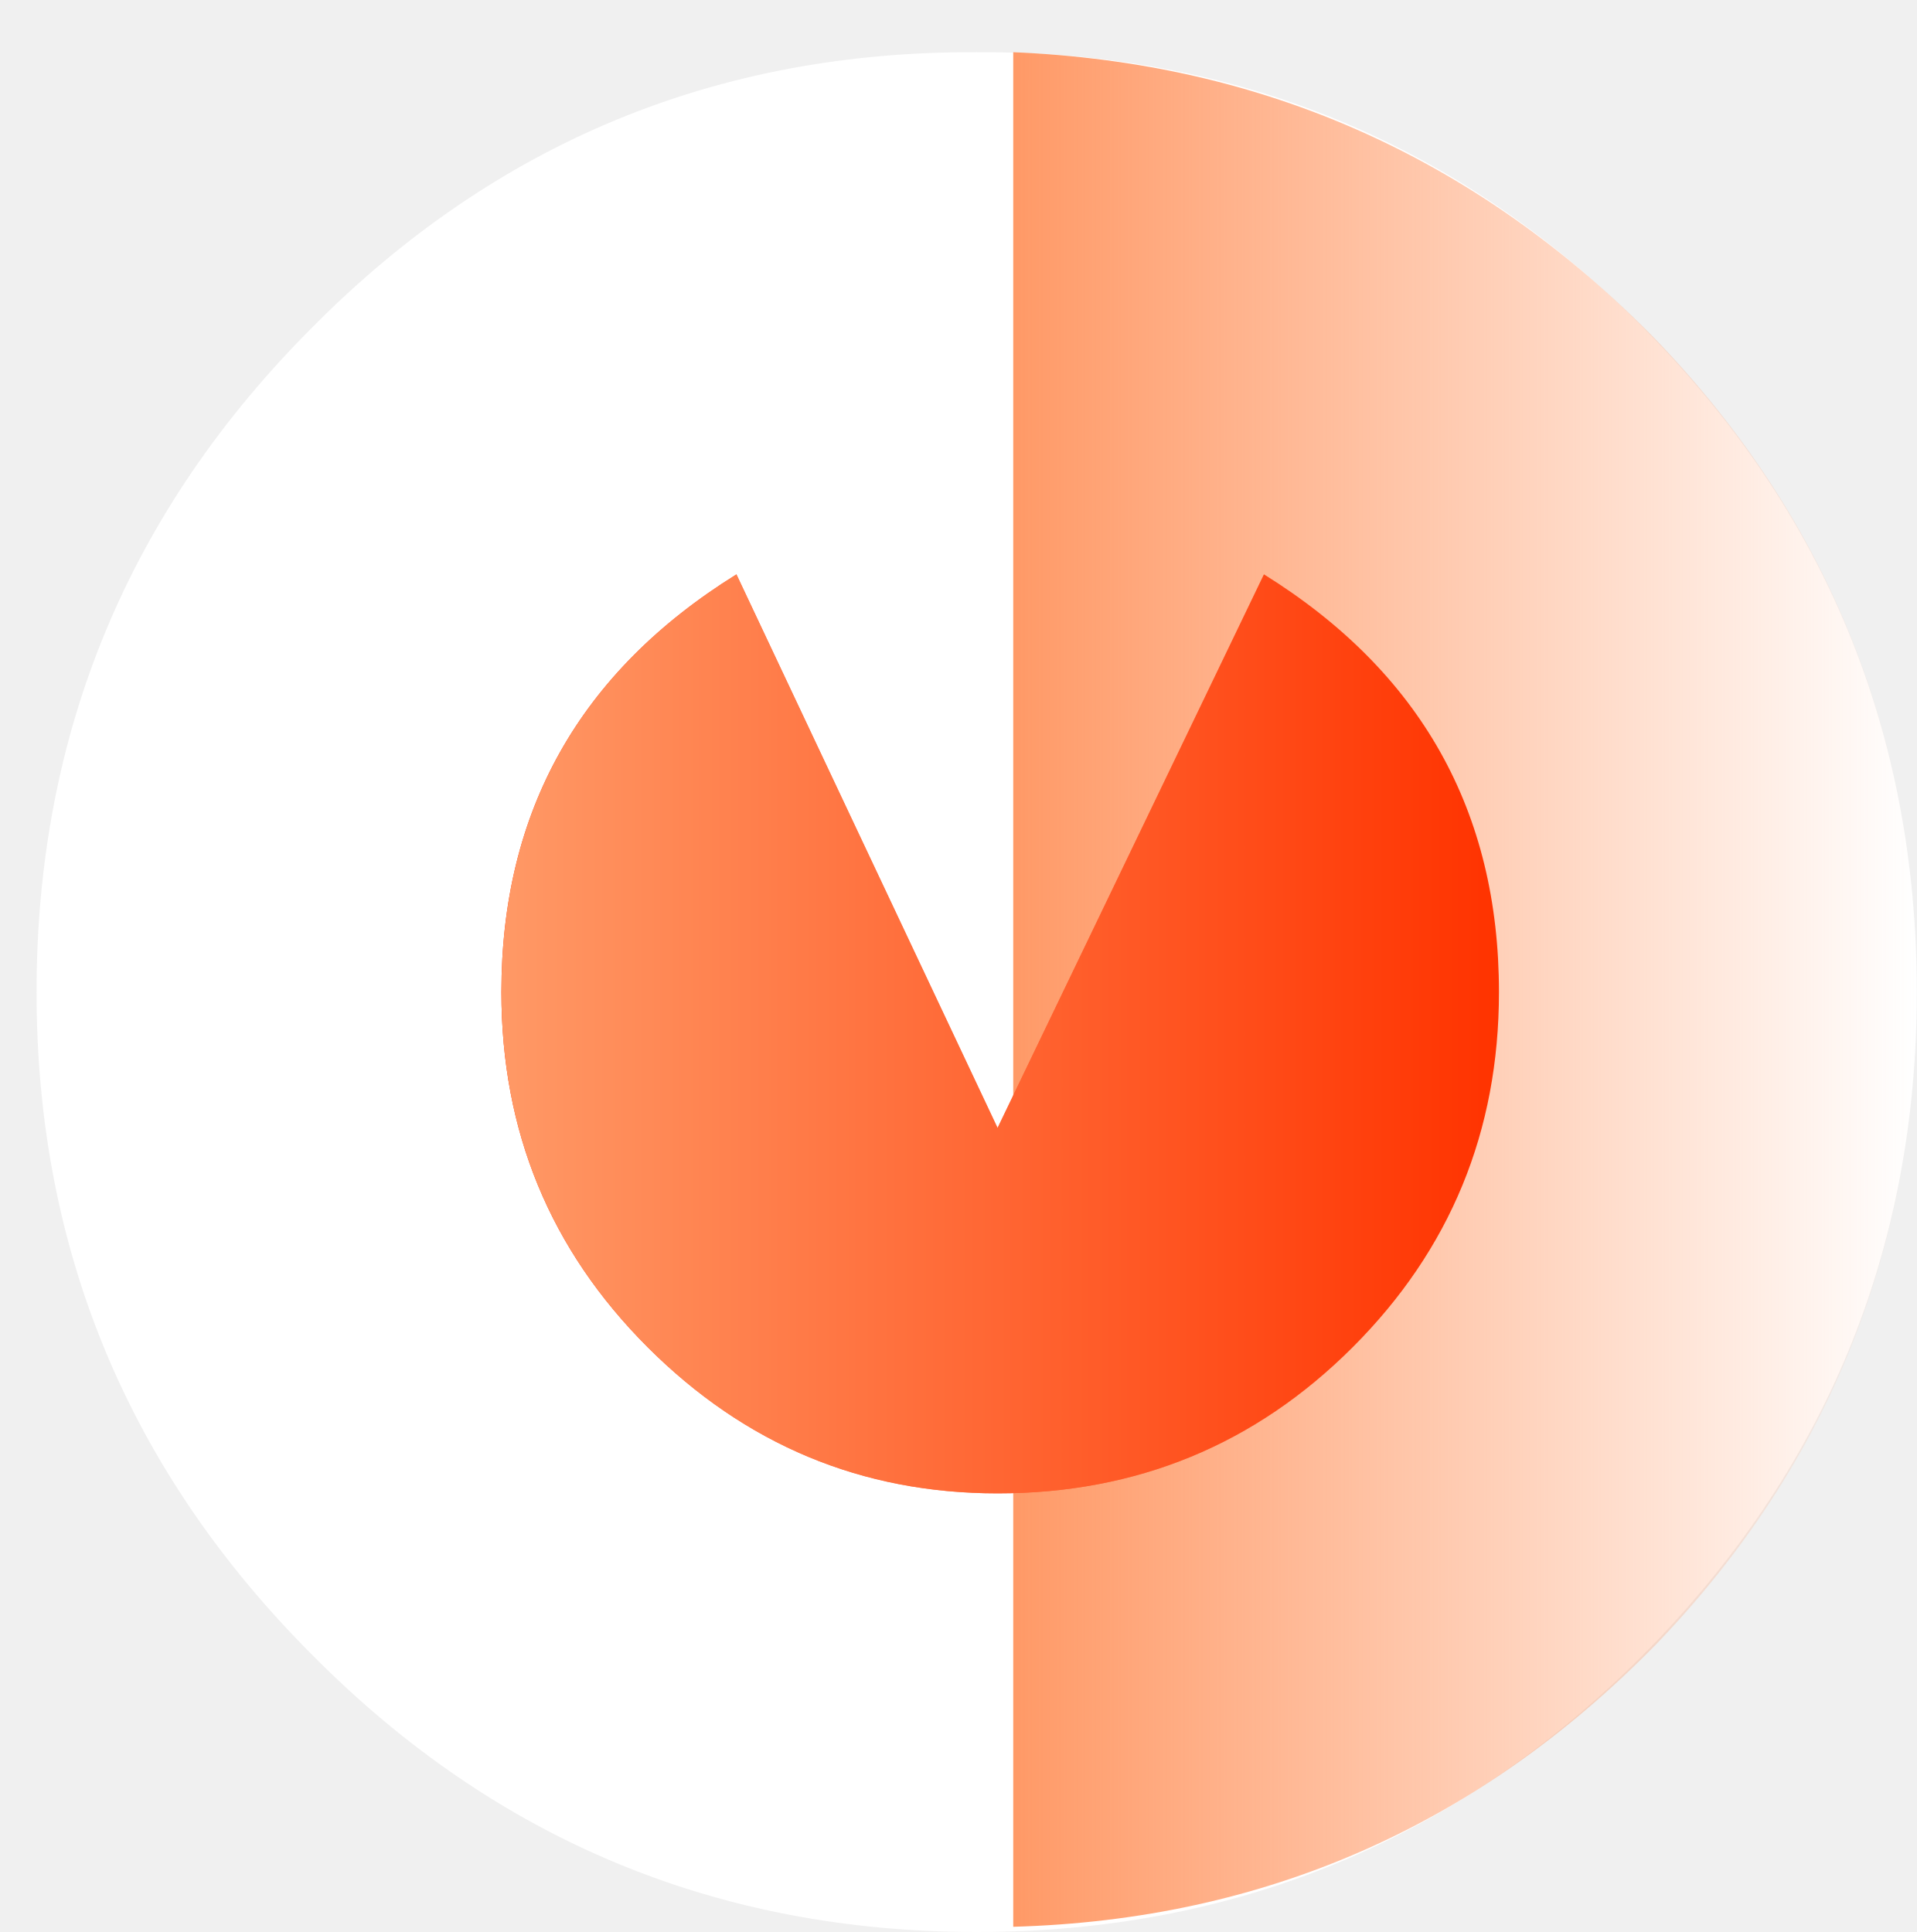
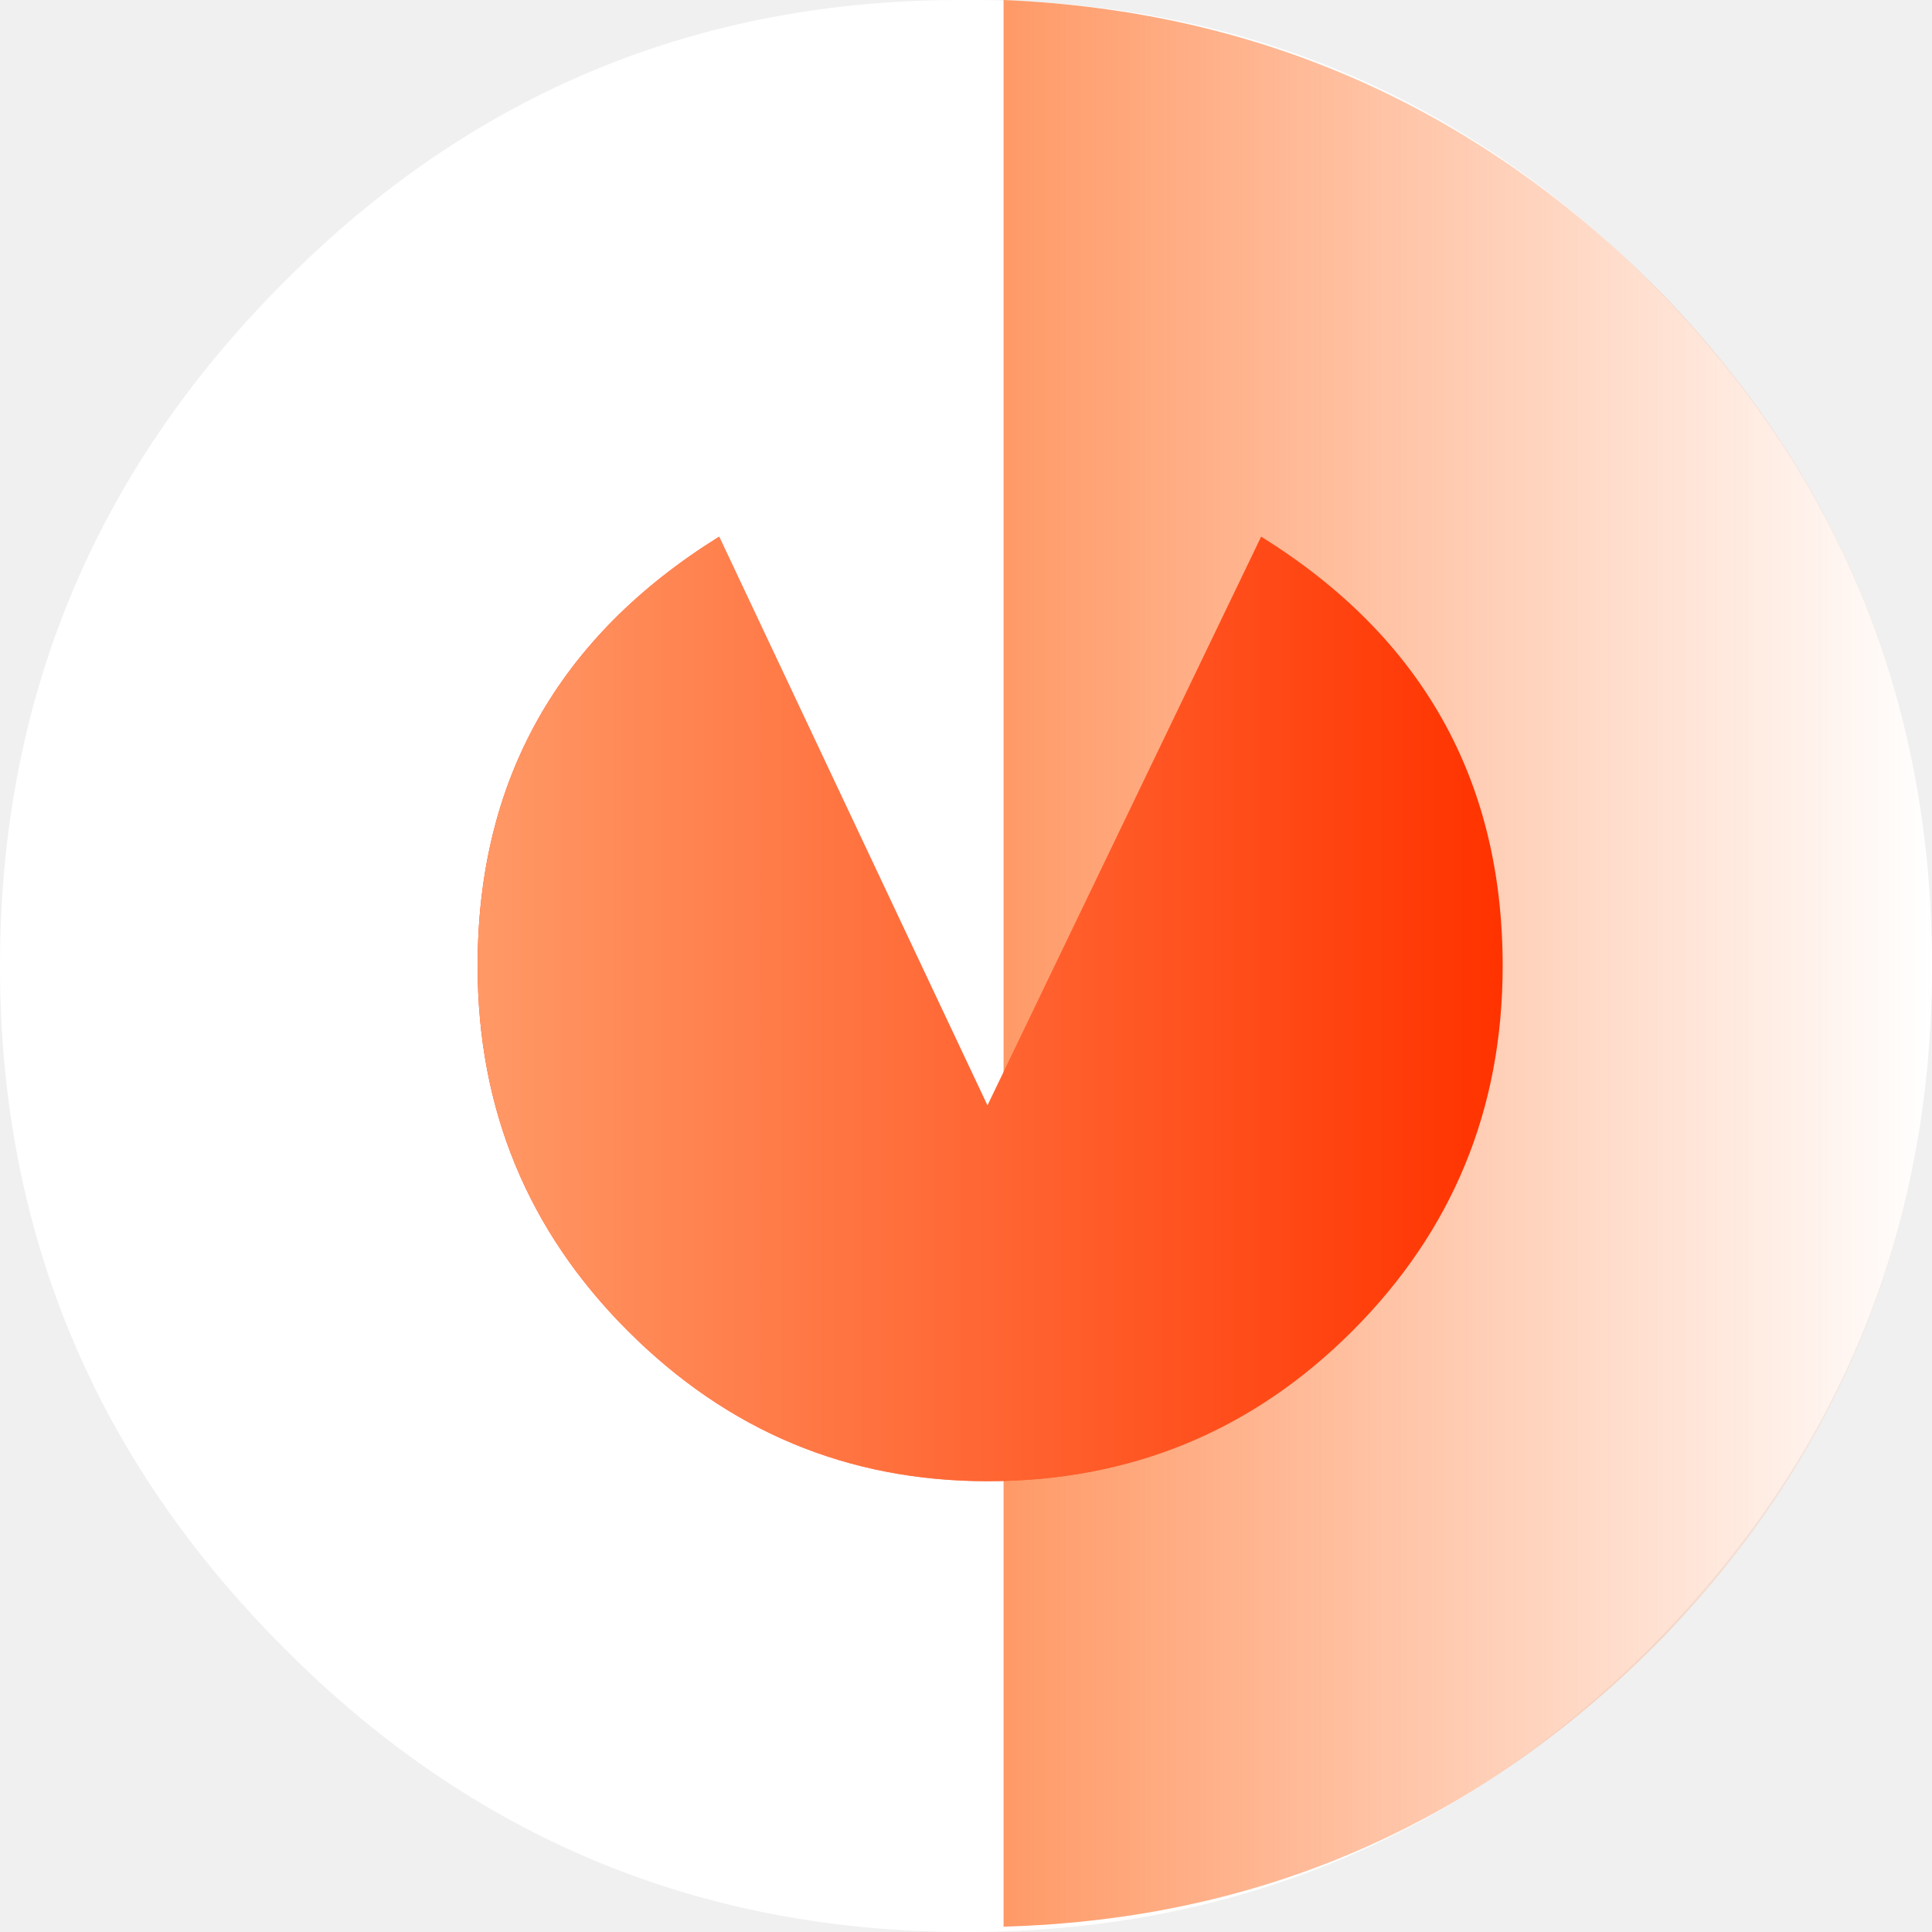
- <svg xmlns="http://www.w3.org/2000/svg" xmlns:xlink="http://www.w3.org/1999/xlink" height="18.5px" width="18.35px">
-   <g transform="matrix(1.0, 0.0, 0.0, 1.0, -1.1, 2.15)">
-     <use height="50.0" transform="matrix(0.36, 0.0, 0.0, 0.36, 1.45, -1.65)" width="50.0" xlink:href="#sprite0" />
-     <use height="17.95" transform="matrix(1.0, 0.0, 0.0, 1.0, 10.8, -1.65)" width="8.65" xlink:href="#sprite1" />
-     <use height="8.8" transform="matrix(1.0, 0.0, 0.0, 1.0, 5.9, 3.35)" width="9.55" xlink:href="#sprite2" />
-     <use height="8.8" transform="matrix(1.0, 0.0, 0.0, 1.0, 5.9, 3.35)" width="9.55" xlink:href="#sprite3" />
+ <svg xmlns="http://www.w3.org/2000/svg" xmlns:xlink="http://www.w3.org/1999/xlink" height="18" width="18" version="1.1" id="svg3377">
+   <g transform="translate(-1.45,1.650122)" id="g3339">
+     <use height="50" transform="matrix(0.36,0,0,0.36,1.45,-1.65)" width="50" xlink:href="#sprite0" id="use3331" x="0" y="0" />
+     <use height="17.95" transform="translate(10.8,-1.65)" width="8.65" xlink:href="#sprite1" id="use3333" x="0" y="0" />
+     <use height="8.8" transform="translate(5.9,3.35)" width="9.55" xlink:href="#sprite2" id="use3335" x="0" y="0" />
+     <use height="8.8" transform="translate(5.9,3.35)" width="9.55" xlink:href="#sprite3" id="use3337" x="0" y="0" />
  </g>
-   <defs>
-     <g id="sprite0" transform="matrix(1.0, 0.0, 0.0, 1.0, 25.0, 25.0)">
-       <use height="50.0" transform="matrix(1.0, 0.0, 0.0, 1.0, -25.0, -25.0)" width="50.0" xlink:href="#shape0" />
+   <defs id="defs3375">
+     <g id="sprite0" transform="translate(25,25)">
+       <use height="50" transform="translate(-25,-25)" width="50" xlink:href="#shape0" id="use3341" x="0" y="0" />
    </g>
-     <g id="shape0" transform="matrix(1.0, 0.0, 0.0, 1.0, 25.0, 25.0)">
-       <path d="M25.0 0.0 Q25.0 10.3 17.7 17.65 10.35 25.0 0.0 25.0 -10.35 25.0 -17.65 17.65 -25.0 10.3 -25.0 0.0 -25.0 -10.35 -17.65 -17.7 -10.35 -25.05 0.0 -25.0 10.35 -25.05 17.7 -17.7 25.0 -10.35 25.0 0.0" fill="#ffffff" fill-rule="evenodd" stroke="none" />
+     <g id="shape0" transform="translate(25,25)">
+       <path d="M 25,0 Q 25,10.3 17.7,17.65 10.35,25 0,25 -10.35,25 -17.65,17.65 -25,10.3 -25,0 q 0,-10.35 7.35,-17.7 7.3,-7.35 17.65,-7.3 10.35,-0.05 17.7,7.3 Q 25,-10.35 25,0" fill="#ffffff" fill-rule="evenodd" stroke="none" id="path3344" />
    </g>
-     <g id="sprite1" transform="matrix(1.0, 0.0, 0.0, 1.0, 0.0, 0.0)">
-       <use height="17.95" transform="matrix(1.0, 0.0, 0.0, 1.0, 0.0, 0.0)" width="8.65" xlink:href="#shape1" />
+     <g id="sprite1">
+       <use height="17.95" width="8.65" xlink:href="#shape1" id="use3347" x="0" y="0" />
    </g>
-     <g id="shape1" transform="matrix(1.0, 0.0, 0.0, 1.0, 0.0, 0.0)">
-       <path d="M0.0 0.0 Q3.6 0.15 6.15 2.75 8.65 5.35 8.65 9.0 8.65 12.65 6.15 15.25 3.6 17.85 0.0 17.95 L0.0 0.0" fill="url(#gradient0)" fill-rule="evenodd" stroke="none" />
+     <g id="shape1">
+       <path d="m 0,0 q 3.6,0.15 6.15,2.75 2.5,2.6 2.5,6.25 0,3.65 -2.5,6.25 Q 3.6,17.85 0,17.95 V 0" fill="url(#gradient0)" fill-rule="evenodd" stroke="none" id="path3350" />
    </g>
-     <linearGradient gradientTransform="matrix(0.0053, 0.0, 0.0, 0.011, 4.3, 8.95)" gradientUnits="userSpaceOnUse" id="gradient0" spreadMethod="pad" x1="-819.2" x2="819.2">
-       <stop offset="0.0" stop-color="#ff9966" />
-       <stop offset="1.0" stop-color="#ff9966" stop-opacity="0.0" />
+     <linearGradient gradientTransform="matrix(0.0053,0,0,0.011,4.3,8.95)" gradientUnits="userSpaceOnUse" id="gradient0" spreadMethod="pad" x1="-819.2" x2="819.2">
+       <stop offset="0.0" stop-color="#ff9966" id="stop3353" />
+       <stop offset="1.0" stop-color="#ff9966" stop-opacity="0.0" id="stop3355" />
    </linearGradient>
-     <g id="sprite2" transform="matrix(1.0, 0.0, 0.0, 1.0, 0.0, 0.0)">
-       <use height="8.8" transform="matrix(1.0, 0.0, 0.0, 1.0, 0.0, 0.0)" width="9.55" xlink:href="#shape2" />
+     <g id="sprite2">
+       <use height="8.8" width="9.55" xlink:href="#shape2" id="use3358" x="0" y="0" />
    </g>
-     <g id="shape2" transform="matrix(1.0, 0.0, 0.0, 1.0, 0.0, 0.0)">
-       <path d="M4.75 5.3 L7.3 0.0 Q9.55 1.4 9.55 4.0 9.55 6.0 8.15 7.4 6.75 8.8 4.75 8.8 2.8 8.8 1.4 7.4 0.0 6.0 0.0 4.0 0.0 1.4 2.25 0.0 L4.75 5.3" fill="#ff3300" fill-rule="evenodd" stroke="none" />
+     <g id="shape2">
+       <path d="M 4.75,5.3 7.3,0 q 2.25,1.4 2.25,4 0,2 -1.4,3.4 Q 6.75,8.8 4.75,8.8 2.8,8.8 1.4,7.4 0,6 0,4 0,1.4 2.25,0 l 2.5,5.3" fill="#ff3300" fill-rule="evenodd" stroke="none" id="path3361" />
    </g>
-     <g id="sprite3" transform="matrix(1.0, 0.0, 0.0, 1.0, 0.0, 0.0)">
-       <use height="8.8" transform="matrix(1.0, 0.0, 0.0, 1.0, 0.0, 0.0)" width="9.55" xlink:href="#shape3" />
+     <g id="sprite3">
+       <use height="8.8" width="9.55" xlink:href="#shape3" id="use3364" x="0" y="0" />
    </g>
-     <g id="shape3" transform="matrix(1.0, 0.0, 0.0, 1.0, 0.0, 0.0)">
-       <path d="M4.75 5.3 L7.3 0.0 Q9.55 1.4 9.55 4.0 9.55 6.0 8.15 7.4 6.75 8.8 4.75 8.8 2.8 8.8 1.4 7.4 0.0 6.0 0.0 4.0 0.0 1.4 2.25 0.0 L4.75 5.3" fill="url(#gradient1)" fill-rule="evenodd" stroke="none" />
+     <g id="shape3">
+       <path d="M 4.75,5.3 7.3,0 q 2.25,1.4 2.25,4 0,2 -1.4,3.4 Q 6.75,8.8 4.75,8.8 2.8,8.8 1.4,7.4 0,6 0,4 0,1.4 2.25,0 l 2.5,5.3" fill="url(#gradient1)" fill-rule="evenodd" stroke="none" id="path3367" />
    </g>
-     <linearGradient gradientTransform="matrix(0.0058, 0.0, 0.0, 0.0054, 4.75, 4.4)" gradientUnits="userSpaceOnUse" id="gradient1" spreadMethod="pad" x1="-819.2" x2="819.2">
-       <stop offset="0.0" stop-color="#ff9966" />
-       <stop offset="1.0" stop-color="#ff9966" stop-opacity="0.0" />
+     <linearGradient gradientTransform="matrix(0.0058,0,0,0.0054,4.75,4.4)" gradientUnits="userSpaceOnUse" id="gradient1" spreadMethod="pad" x1="-819.2" x2="819.2">
+       <stop offset="0.0" stop-color="#ff9966" id="stop3370" />
+       <stop offset="1.0" stop-color="#ff9966" stop-opacity="0.0" id="stop3372" />
    </linearGradient>
  </defs>
</svg>
